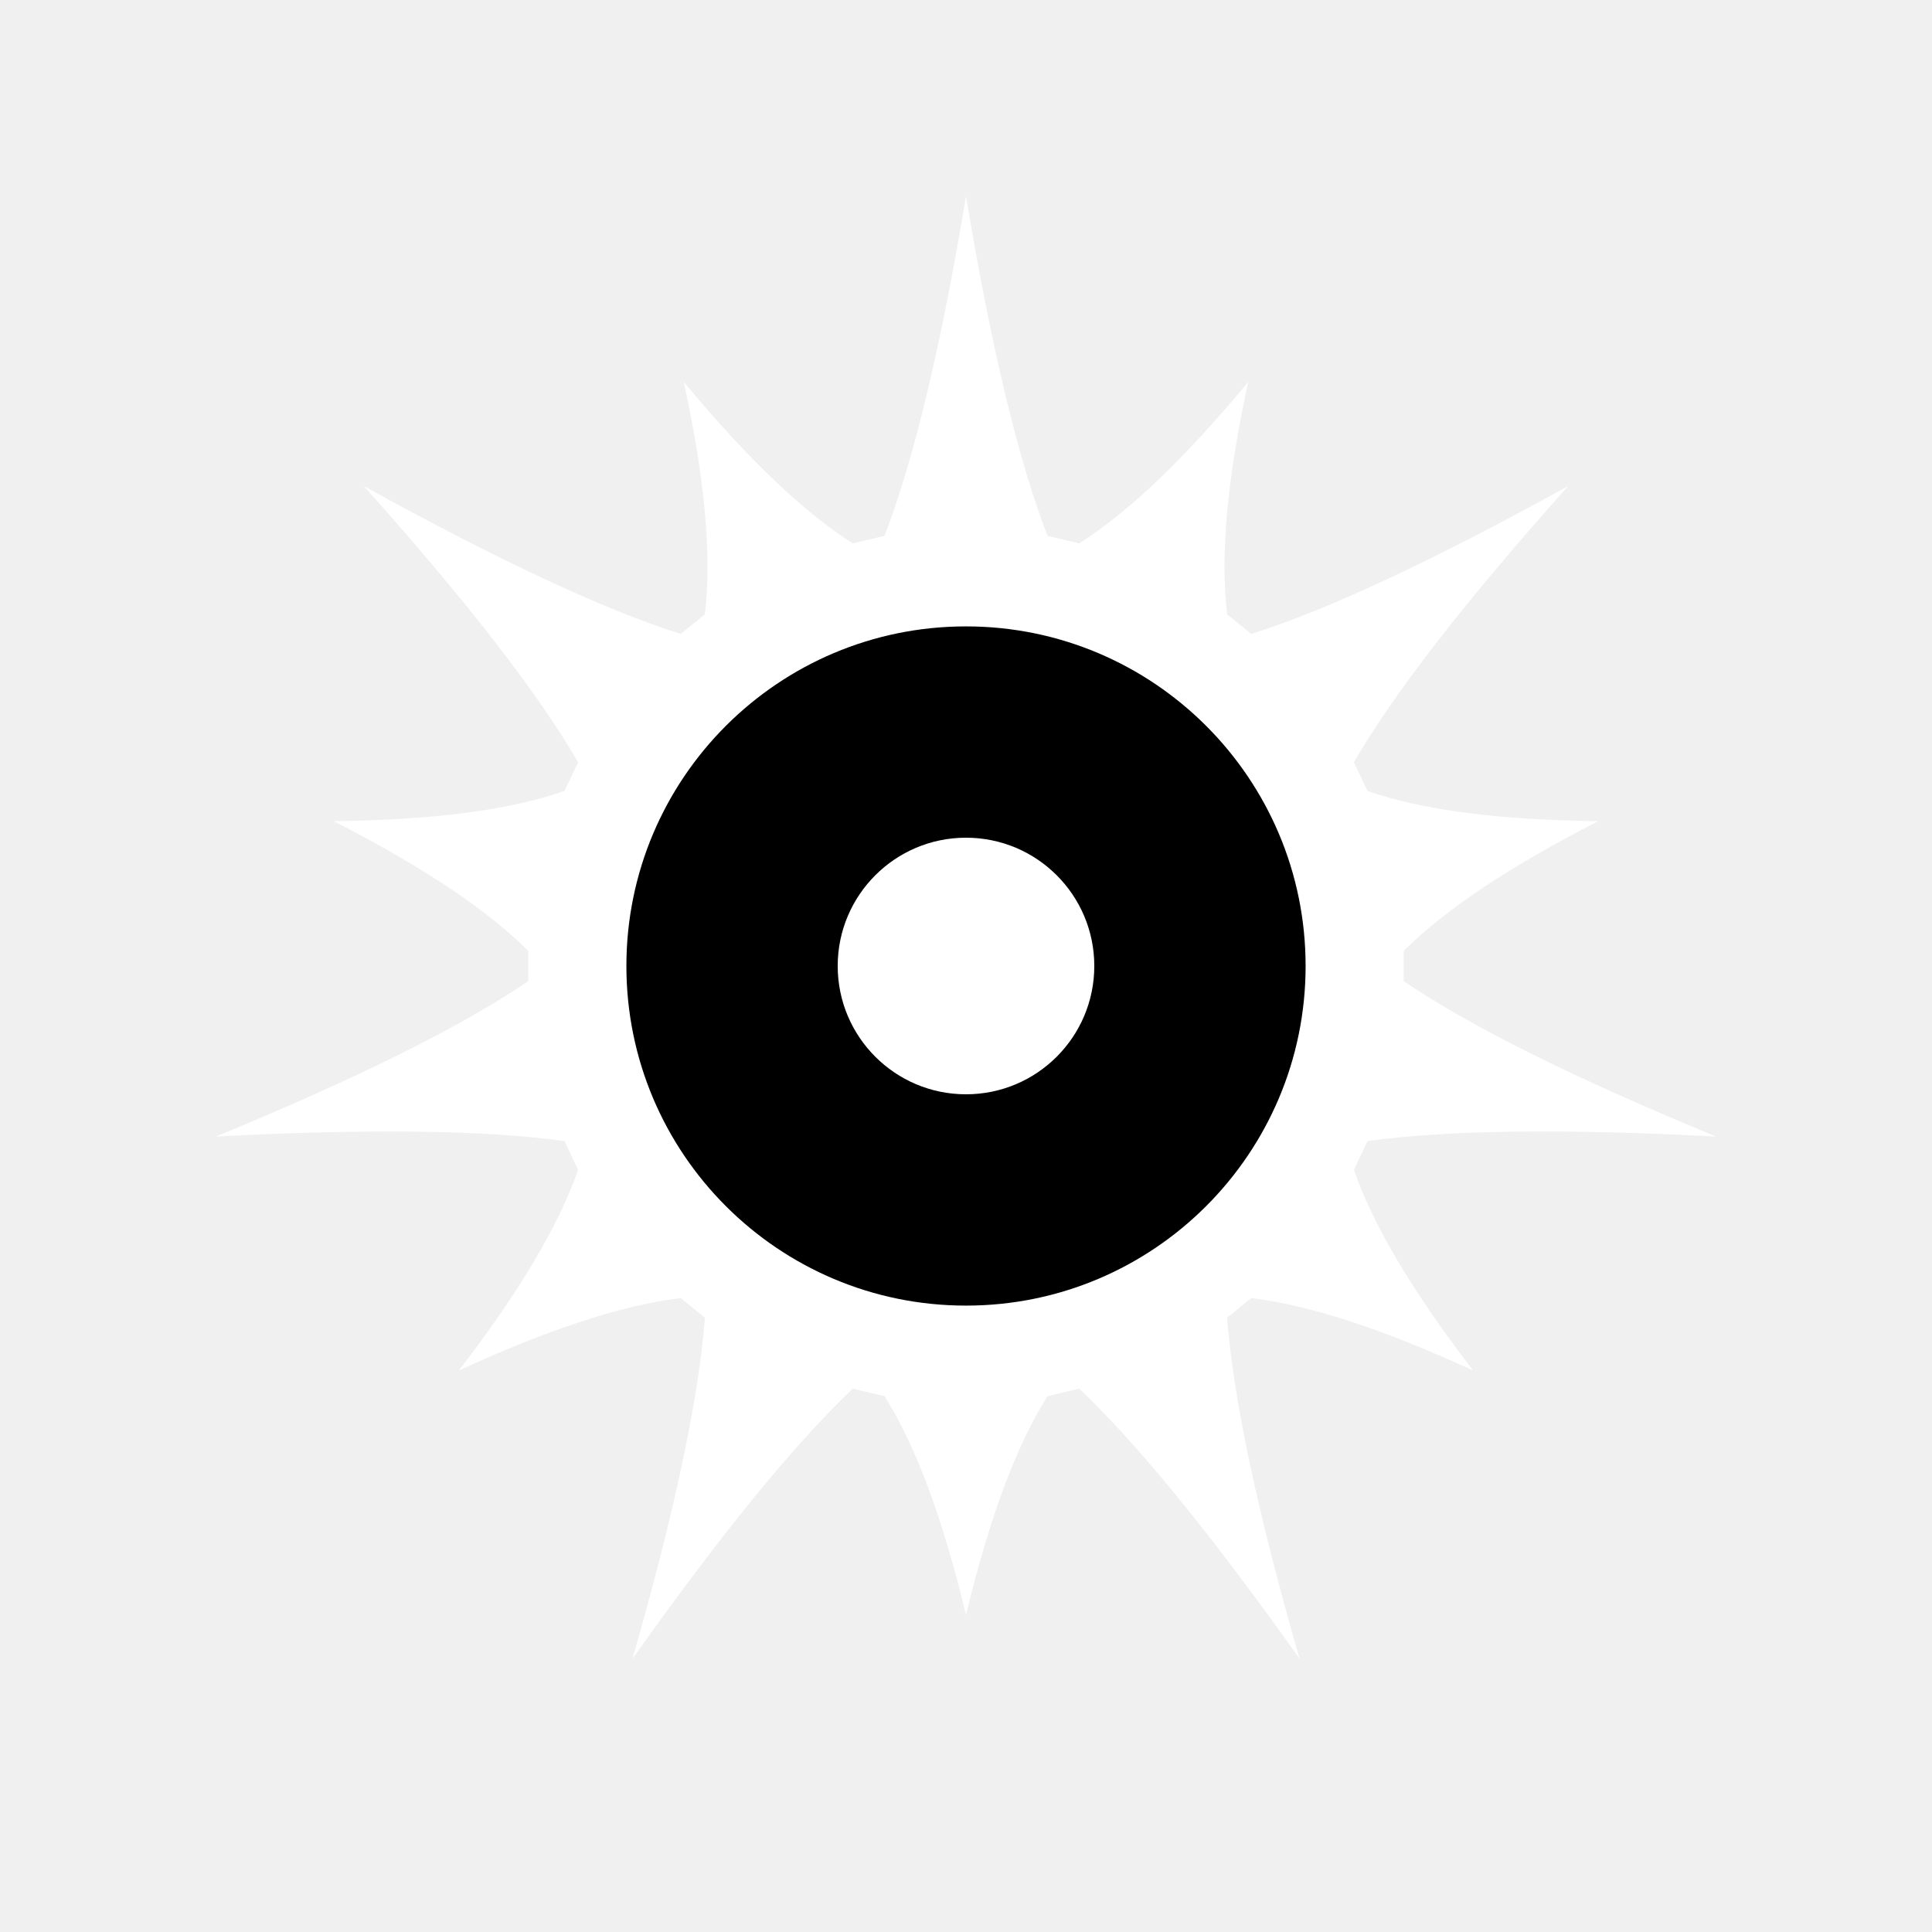
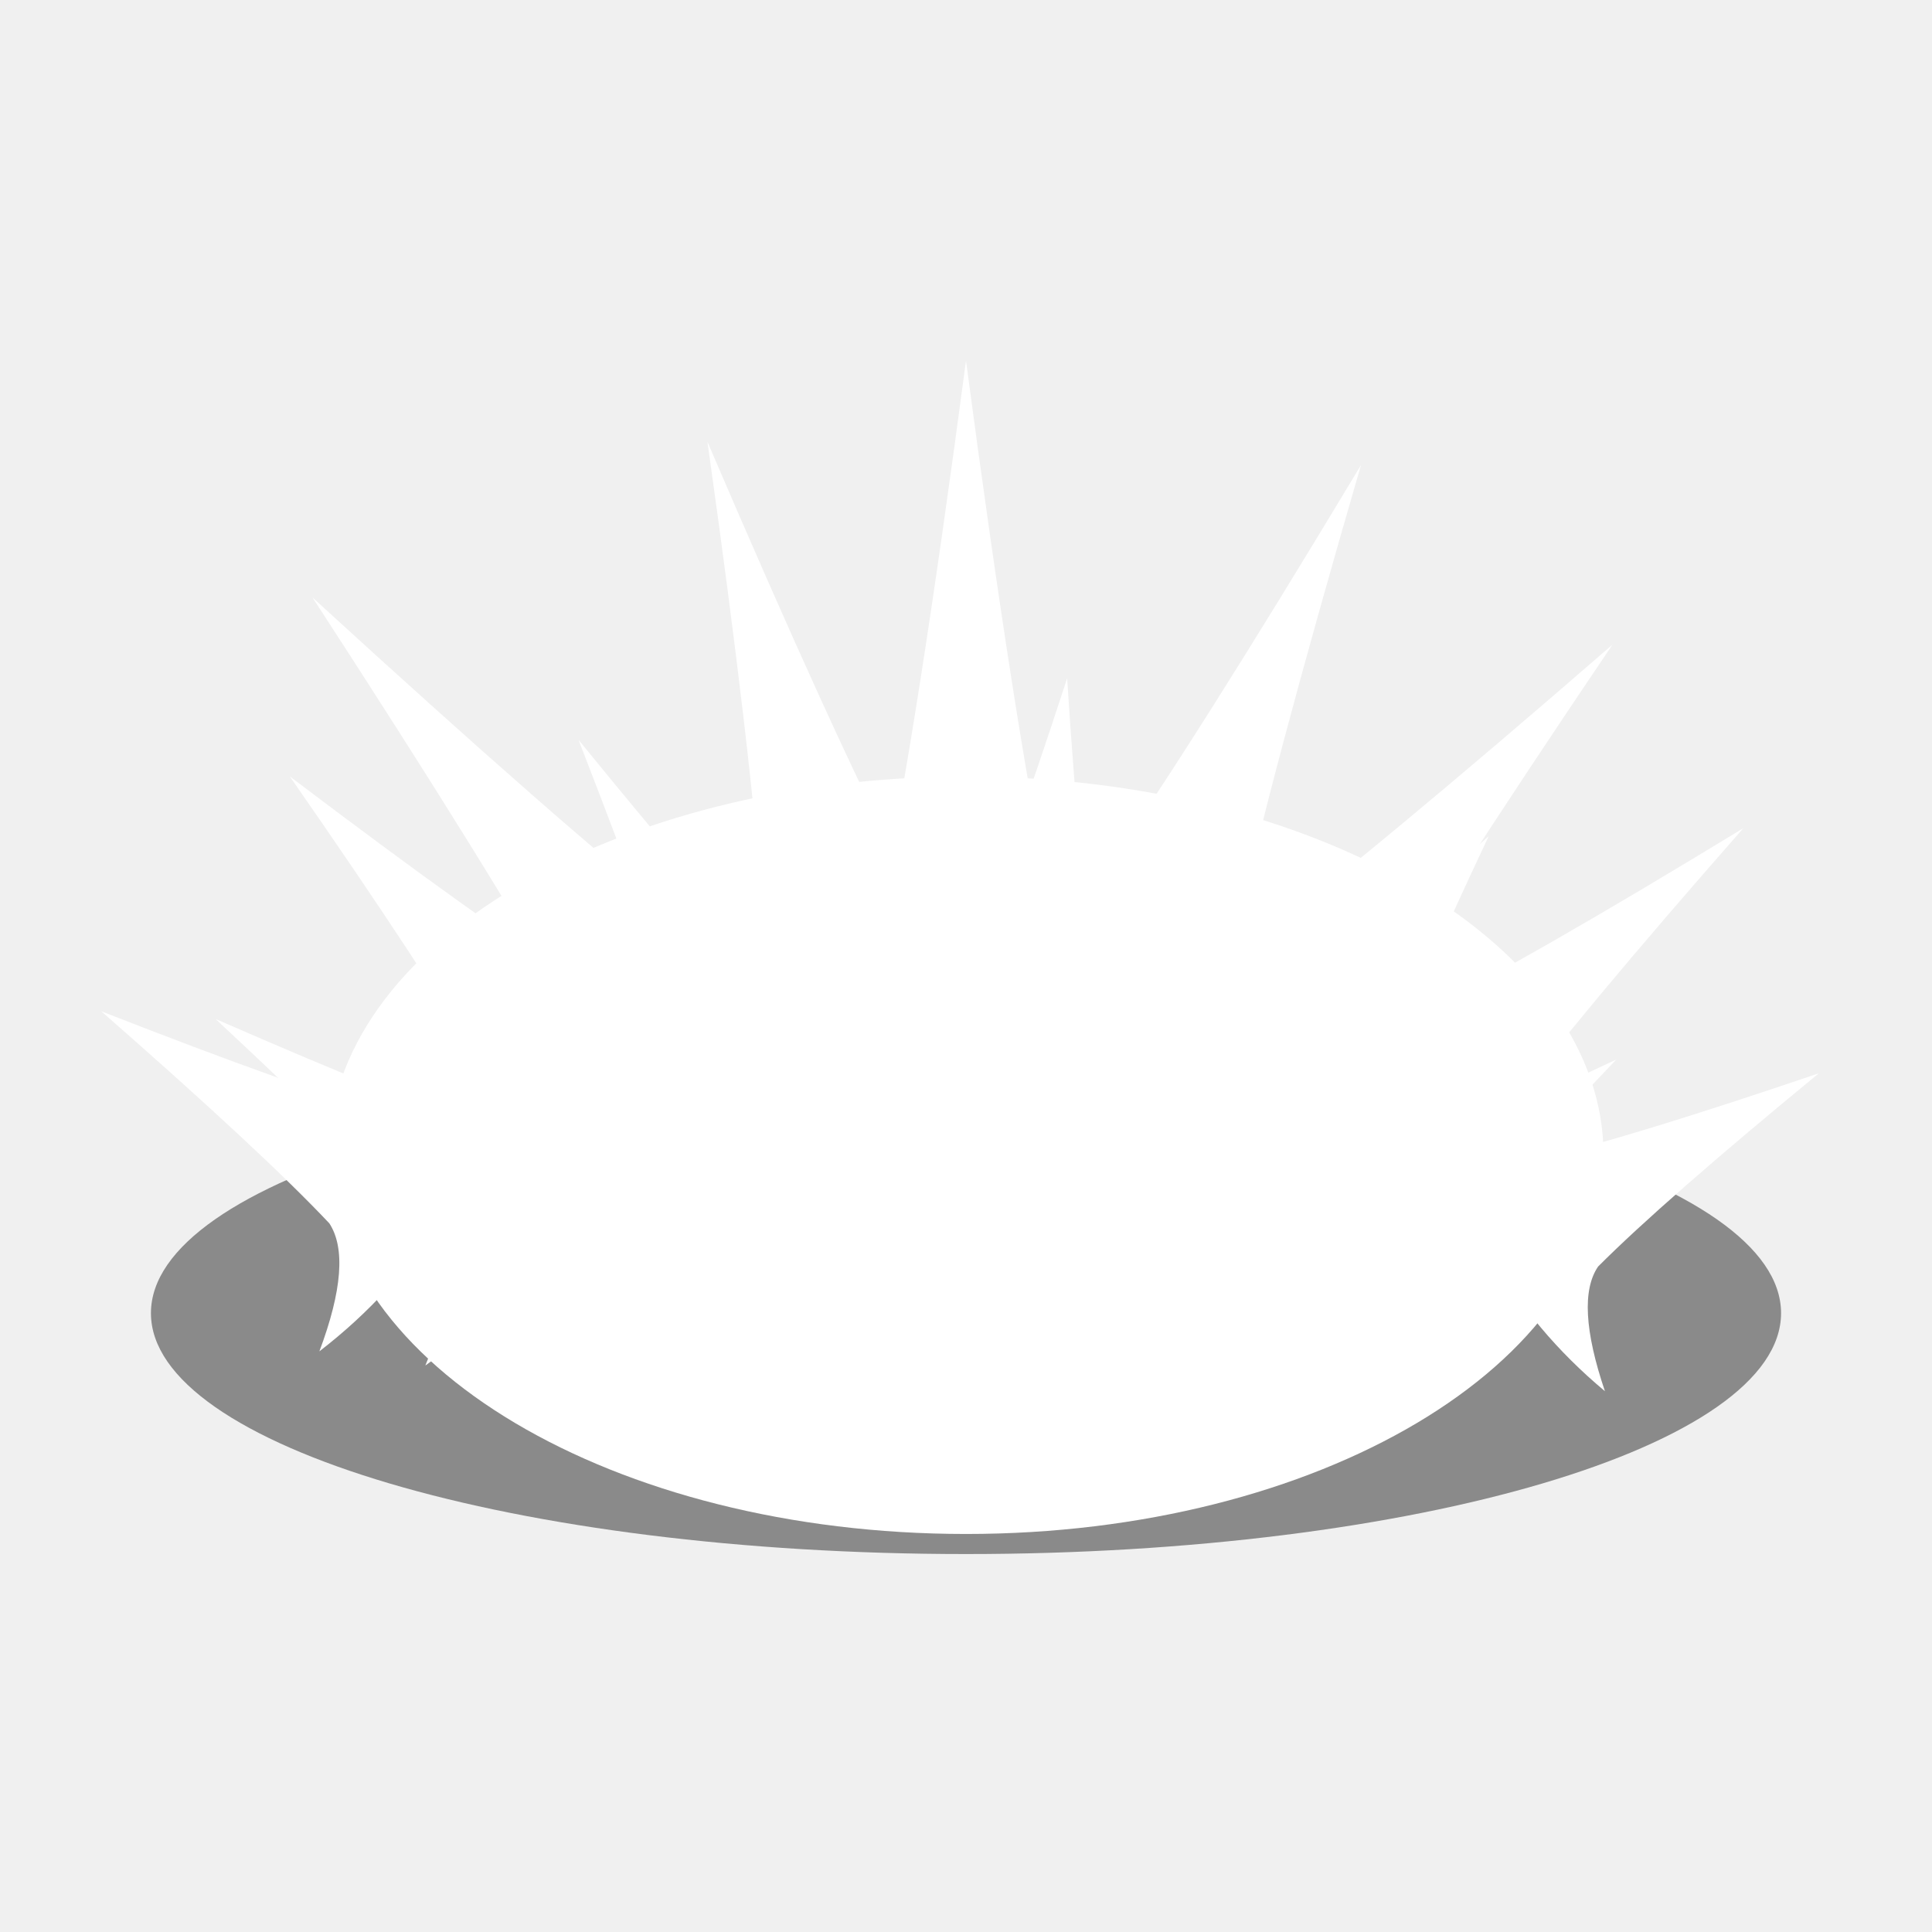
<svg xmlns="http://www.w3.org/2000/svg" viewBox="0 0 128 128" width="128" height="128">
-   <path d="M58.6 35.5Q61.5 28.0 64.0 13.0Q66.5 28.0 69.4 35.5L71.5 36.0Q76.4 32.9 82.7 25.3Q80.6 34.9 81.3 40.7L82.9 42.0Q90.5 39.6 103.9 32.2Q93.7 43.6 89.7 50.5L90.6 52.4Q96.0 54.3 105.9 54.4Q97.1 58.9 93.0 63.0L93.0 65.0Q99.6 69.5 113.7 75.3Q98.5 74.5 90.6 75.6L89.7 77.5Q91.6 83.0 97.6 90.8Q88.7 86.7 82.9 86.0L81.3 87.3Q81.9 95.3 86.1 109.9Q77.3 97.5 71.5 92.0L69.4 92.5Q66.3 97.4 64.0 107.0Q61.7 97.4 58.6 92.5L56.5 92.0Q50.7 97.5 41.9 109.9Q46.1 95.3 46.7 87.3L45.1 86.0Q39.3 86.7 30.4 90.8Q36.4 83.0 38.3 77.5L37.4 75.6Q29.5 74.5 14.3 75.3Q28.4 69.5 35.0 65.0L35.0 63.0Q30.9 58.9 22.1 54.4Q32.0 54.3 37.4 52.4L38.3 50.5Q34.3 43.6 24.1 32.2Q37.5 39.6 45.1 42.0L46.7 40.7Q47.4 34.9 45.3 25.3Q51.6 32.9 56.5 36.0Z" fill="#fff" />
-   <circle cx="64" cy="64" r="22.5" fill="#000" />
-   <circle cx="64" cy="64" r="8.5" fill="#fff" />
+   <ellipse cx="64" cy="87" rx="54" ry="15.96" fill="#8a8a8a" />
+   <ellipse cx="64" cy="76.54" rx="42.24" ry="25.09" fill="#fff" />
+   <path d="M38.82 75.72Q44.15 72.17 44.4 69.72Q43.84 64.48 41.34 53.36Q48.26 62.41 51.93 66.2Q53.98 67.58 60.11 65.77Q51.1 74.22 38.82 75.72Z" fill="#fff" />
+   <path d="M55.66 66.15Q62.36 65.84 63.99 63.5Q66.51 57.81 70.7 44.94Q71.57 58.45 72.6 64.59Q73.6 67.25 80.01 69.22Q67.26 72.23 55.66 66.15Z" fill="#fff" />
+   <path d="M76.78 65.03Q82.48 67.98 84.86 66.9Q89.46 63.6 98.63 55.4Q93.38 66.52 91.52 71.87Q91.17 74.46 95.62 79.08Q83.72 75.38 76.78 65.03Z" fill="#fff" />
+   <path d="M29.52 79.9Q33.32 74.32 32.17 71.21Q28.48 64.78 19.2 51.44Q32.16 61.25 38.43 65.2Q41.49 66.48 47.22 62.91Q41.64 74.81 29.52 79.9Z" fill="#fff" />
+   <path d="M43.56 68.3Q50.16 64.55 50.5 60.27Q49.86 50.54 46.87 29.27Q55.33 49.01 59.82 57.67Q62.32 61.16 69.91 60.95Q58.15 69.69 43.56 68.3Z" fill="#fff" />
+   <path d="M62.57 59.8Q70.07 61.03 73.08 57.83Q78.83 49.67 90.17 30.81Q84.03 51.94 81.95 61.7Q81.64 66.09 87.63 70.76Q72.99 70.1 62.57 59.8Z" fill="#fff" />
+   <path d="M85.58 63.97Q90.93 68.1 94.2 67.08Q101.09 63.65 115.5 54.87Q104.36 67.55 99.79 73.73Q98.21 76.78 101.36 82.76Q89.85 76.4 85.58 63.97Z" fill="#fff" />
+   <path d="M33.37 69.45Q29.06 74.23 26.14 73.94Q19.9 72.16 6.71 67Q17.37 76.33 21.82 81.05Q23.42 83.5 21.16 89.53Q31.13 81.84 33.37 69.45Z" fill="#fff" />
+   <path d="M35.2 77.84Q39.57 71.61 37.95 67.42Q32.99 58.48 20.7 39.58Q37.33 54.81 45.34 61.16Q49.2 63.45 56.07 60.16Q49.03 73.01 35.2 77.84Z" fill="#fff" />
+   <path d="M48.4 65.94Q56.8 63.84 58.48 59.21Q60.76 48.28 64 23.9Q67.24 48.28 69.52 59.21Q71.2 63.84 79.6 65.94Q64 71.94 48.4 65.94Z" fill="#fff" />
+   <path d="M72.24 61.33Q78.91 64.78 82.7 62.71Q90.54 56.85 106.83 42.71Q94.75 60.58 89.87 69.07Q88.27 73.07 92.5 79.29Q78.91 74.2 72.24 61.33Z" fill="#fff" />
+   <path d="M95.14 72.05Q99.14 76.91 101.92 76.79Q107.87 75.4 120.5 71.11Q110.2 79.58 105.88 83.91Q104.31 86.2 106.33 92.17Q96.86 84.26 95.14 72.05Z" fill="#fff" />
+   <path d="M40.88 71.13Q36.45 75.68 33.54 75.25Q27.34 73.21 14.28 67.51Q24.71 77.23 29.05 82.1Q30.59 84.6 28.18 90.47Q38.25 83.24 40.88 71.13Z" fill="#fff" />
+   <path d="M41.88 80.45Q47.08 75.74 46.67 72.3Q44.49 64.86 38.33 49.02Q49.07 62.19 54.47 67.75Q57.26 69.81 63.92 67.6Q55.37 78.27 41.88 80.45Z" fill="#fff" />
+   <path d="M59.5 70.12Q66.32 71.32 68.66 69.05Q72.91 63.18 81 49.56Q77.8 65.08 76.99 72.27Q77.18 75.53 83.03 79.24Q69.51 79.21 59.5 70.12Z" fill="#fff" />
+   <path d="M83.09 73.68Q87.49 77.95 90.11 77.54Q95.6 75.6 107.08 70.2Q98.32 79.38 94.74 83.97Q93.52 86.33 96.18 91.85Q86.14 85.28 83.09 73.68Z" fill="#fff" />
</svg>
